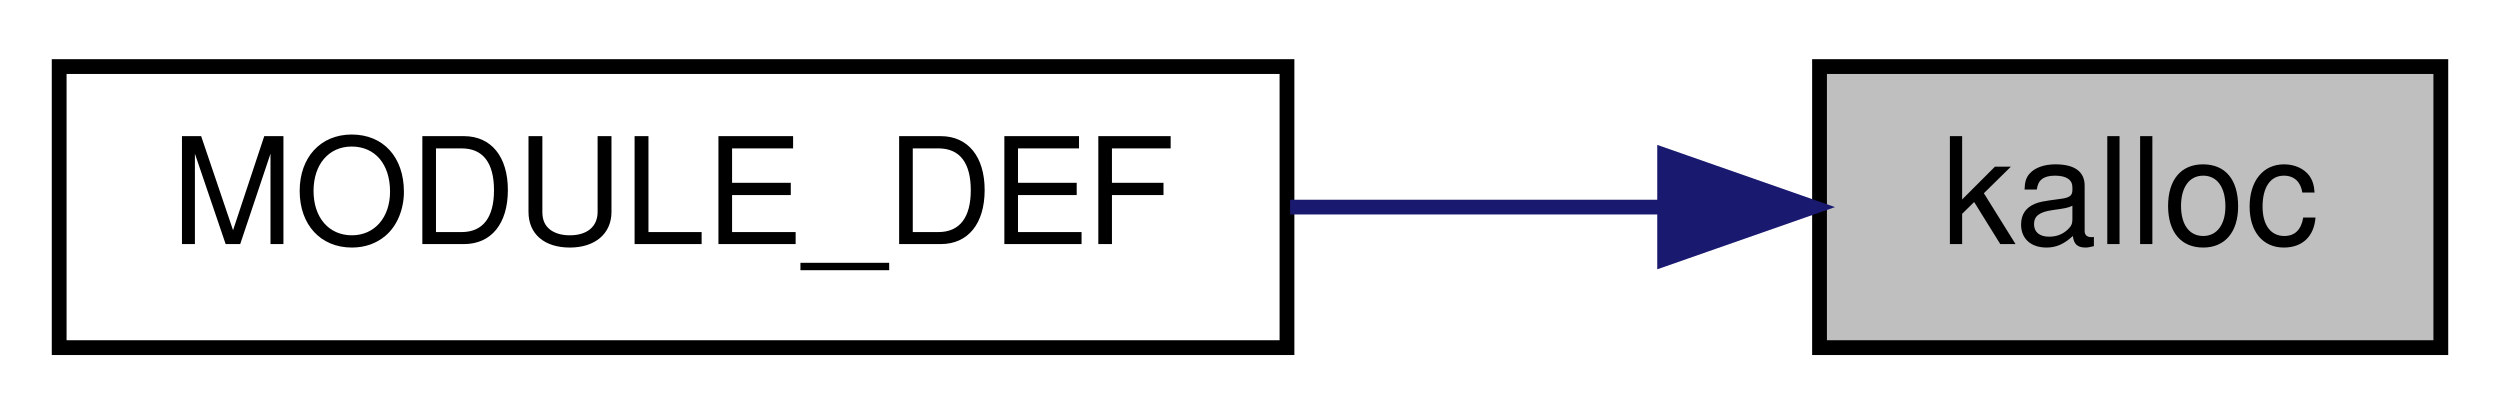
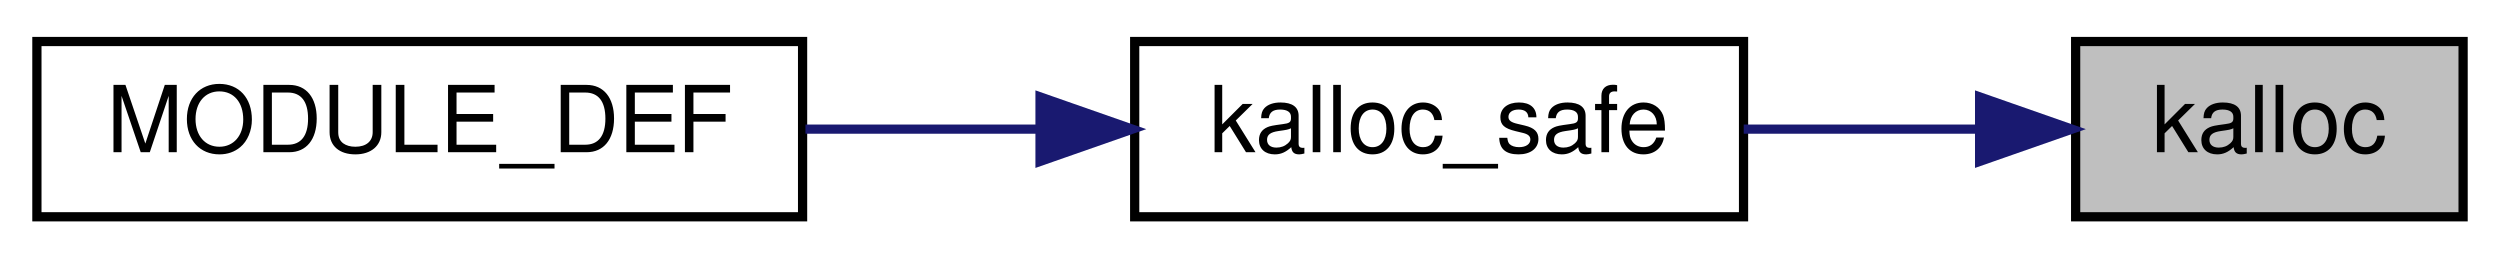
- <svg xmlns="http://www.w3.org/2000/svg" xmlns:xlink="http://www.w3.org/1999/xlink" width="169pt" height="28pt" viewBox="0.00 0.00 169.00 28.00">
+ <svg xmlns="http://www.w3.org/2000/svg" xmlns:xlink="http://www.w3.org/1999/xlink" width="271pt" height="28pt" viewBox="0.00 0.00 271.00 28.00">
  <g id="graph0" class="graph" transform="scale(1 1) rotate(0) translate(4 24)">
    <g id="node1" class="node">
      <g id="a_node1">
        <a xlink:title=" ">
-           <polygon fill="#bfbfbf" stroke="black" points="119,-0.5 119,-19.5 161,-19.5 161,-0.5 119,-0.5" />
-           <text text-anchor="middle" x="140" y="-7.5" font-family="Helvetica,sans-Serif" font-size="10.00">kalloc</text>
+           <polygon fill="#bfbfbf" stroke="black" points="221,-0.5 221,-19.5 263,-19.5 263,-0.5 221,-0.5" />
+           <text text-anchor="middle" x="242" y="-7.5" font-family="Helvetica,sans-Serif" font-size="10.00">kalloc</text>
        </a>
      </g>
    </g>
    <g id="node2" class="node">
      <g id="a_node2">
+         <a xlink:href="pmm_8c.html#a20ccb461126d548299c6c21f157e6668" target="_top" xlink:title=" ">
+           <polygon fill="none" stroke="black" points="119,-0.5 119,-19.5 185,-19.5 185,-0.5 119,-0.5" />
+           <text text-anchor="middle" x="152" y="-7.5" font-family="Helvetica,sans-Serif" font-size="10.00">kalloc_safe</text>
+         </a>
+       </g>
+     </g>
+     <g id="edge1" class="edge">
+       <path fill="none" stroke="midnightblue" d="M210.33,-10C202.14,-10 193.28,-10 185.02,-10" />
+       <polygon fill="midnightblue" stroke="midnightblue" points="210.59,-13.5 220.59,-10 210.59,-6.5 210.59,-13.5" />
+     </g>
+     <g id="node3" class="node">
+       <g id="a_node3">
        <a xlink:href="pmm_8c.html#a7ada9deb0ae8705f2cc158b0283aaeb3" target="_top" xlink:title=" ">
          <polygon fill="none" stroke="black" points="0,-0.5 0,-19.5 83,-19.5 83,-0.5 0,-0.5" />
          <text text-anchor="middle" x="41.5" y="-7.5" font-family="Helvetica,sans-Serif" font-size="10.00">MODULE_DEF</text>
        </a>
      </g>
    </g>
-     <g id="edge1" class="edge">
-       <path fill="none" stroke="midnightblue" d="M108.51,-10C100.48,-10 91.68,-10 83.21,-10" />
-       <polygon fill="midnightblue" stroke="midnightblue" points="108.53,-13.5 118.53,-10 108.53,-6.5 108.53,-13.5" />
+     <g id="edge2" class="edge">
+       <path fill="none" stroke="midnightblue" d="M108.51,-10C100.22,-10 91.54,-10 83.31,-10" />
+       <polygon fill="midnightblue" stroke="midnightblue" points="108.74,-13.5 118.74,-10 108.74,-6.5 108.74,-13.5" />
    </g>
  </g>
</svg>
